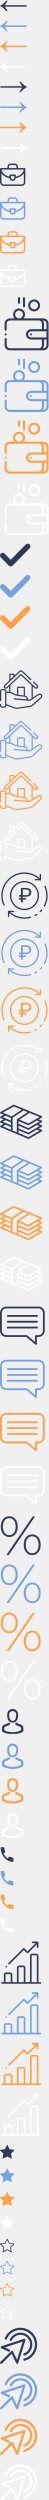
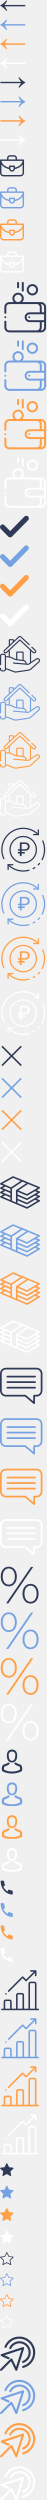
<svg xmlns="http://www.w3.org/2000/svg" xmlns:xlink="http://www.w3.org/1999/xlink">
  <symbol id="icon-arr-left" viewBox="0 0 32 14">
    <path d="M7.719.69h1.336C8.363 2.083 7.842 3.056 7.49 3.606c-.351.551-.972 1.39-1.863 2.514h25.91v1.775H5.627c1.207 1.266 2.361 3.077 3.463 5.432H7.736c-1.511-1.687-2.812-2.97-3.902-3.85A17.433 17.433 0 00.459 7.353v-.809c1.008-.434 2.08-1.096 3.217-1.986C4.812 3.677 6.16 2.389 7.719.689z" />
  </symbol>
  <symbol id="icon-arr-right" viewBox="0 0 32 14">
    <path d="M24.281 13.31h-1.336c.692-1.394 1.213-2.367 1.565-2.917.351-.551.972-1.39 1.863-2.514H.463V6.104h25.91C25.166 4.838 24.012 3.027 22.91.672h1.354c1.511 1.687 2.812 2.97 3.902 3.85a17.436 17.436 0 003.375 2.126v.809c-1.008.434-2.08 1.096-3.217 1.986-1.137.88-2.484 2.168-4.043 3.867z" />
  </symbol>
  <symbol id="icon-bag" viewBox="0 0 30 30">
    <g clip-path="url(#clip0)">
      <path d="M29.121 7.06h-7.947V5.315a3.553 3.553 0 00-3.549-3.549h-5.25a3.553 3.553 0 00-3.55 3.549v1.747H.88A.879.879 0 000 7.939v15.967a4.334 4.334 0 004.329 4.329H25.67A4.334 4.334 0 0030 23.906V7.94a.879.879 0 00-.879-.878zM16.994 18.53c0 1.1-.894 1.994-1.994 1.994s-1.994-.894-1.994-1.994v-1.994h3.988v1.994zm.88-3.752h-5.747a.879.879 0 00-.88.88v1.596c-5.11-1.11-8.941-4.425-9.434-8.436h26.374c-.493 4.011-4.324 7.326-9.435 8.436v-1.597a.879.879 0 00-.879-.879zm-7.29-9.464c0-.988.803-1.791 1.79-1.791h5.251c.988 0 1.791.803 1.791 1.791v1.747h-8.833V5.314zm17.658 18.592a2.574 2.574 0 01-2.57 2.571H4.328a2.574 2.574 0 01-2.571-2.57V13.35c.71 1.014 1.624 1.951 2.73 2.78 1.915 1.437 4.253 2.434 6.798 2.926A3.757 3.757 0 0015 22.282a3.757 3.757 0 003.714-3.225c2.545-.492 4.883-1.49 6.799-2.926 1.105-.829 2.02-1.766 2.73-2.78v10.555z" />
    </g>
    <defs>
      <clipPath id="clip0">
        <path d="M0 0h30v30H0z" />
      </clipPath>
    </defs>
  </symbol>
  <symbol id="icon-cache" viewBox="0 0 63 63">
    <path d="M51.392 25.18H27.923a7.07 7.07 0 001.745-4.654 7.11 7.11 0 00-7.101-7.101 7.11 7.11 0 00-7.101 7.101c0 1.78.659 3.407 1.744 4.654h-5.602a6.147 6.147 0 00-6.14 6.14v7.244a1.228 1.228 0 002.456 0V31.32a3.688 3.688 0 013.684-3.684H45.99a3.688 3.688 0 013.683 3.684v6.63h-12.77a6.147 6.147 0 00-6.14 6.14 6.147 6.147 0 006.14 6.14h12.77v6.63a3.688 3.688 0 01-3.683 3.684H11.608a3.688 3.688 0 01-3.684-3.684v-7.254a1.228 1.228 0 10-2.456 0v7.254a6.147 6.147 0 006.14 6.14h39.784a6.147 6.147 0 006.14-6.14V31.32a6.147 6.147 0 00-6.14-6.14zm-28.825-9.3a4.65 4.65 0 014.645 4.646 4.65 4.65 0 01-4.645 4.646 4.65 4.65 0 01-4.646-4.646 4.65 4.65 0 014.646-4.645zm28.33 11.756h.495a3.688 3.688 0 013.684 3.684v6.63H52.13v-6.63a6.108 6.108 0 00-1.231-3.684zM33.22 44.09a3.688 3.688 0 013.684-3.684h18.173v7.368H36.903a3.688 3.688 0 01-3.684-3.684zm18.173 16.454h-.494a6.107 6.107 0 001.231-3.684v-6.63h2.947v6.63a3.688 3.688 0 01-3.684 3.684z" />
    <path d="M36.589 42.862c-.325 0-.641.131-.87.36a1.236 1.236 0 00-.358.868c0 .323.13.64.358.868.23.228.545.36.87.36.323 0 .638-.132.868-.36.228-.228.36-.545.36-.868 0-.323-.132-.64-.36-.868a1.237 1.237 0 00-.868-.36zM40.433 16.904a7.11 7.11 0 007.102-7.102 7.11 7.11 0 00-7.102-7.101 7.11 7.11 0 00-7.101 7.101 7.11 7.11 0 007.101 7.102zm0-11.747a4.65 4.65 0 014.646 4.645 4.65 4.65 0 01-4.646 4.646 4.65 4.65 0 01-4.645-4.646 4.65 4.65 0 014.645-4.645zM28.44 12.105c.678 0 1.228-.55 1.228-1.228v-9.65a1.228 1.228 0 00-2.456 0v9.65c0 .678.55 1.228 1.228 1.228zM22.546 7.859c.678 0 1.228-.55 1.228-1.228V1.228a1.228 1.228 0 10-2.456 0V6.63c0 .678.55 1.228 1.228 1.228zM6.696 45.318c.323 0 .64-.132.868-.36.229-.228.36-.545.36-.868 0-.323-.131-.64-.36-.868a1.235 1.235 0 00-.868-.36c-.323 0-.64.131-.868.36-.228.228-.36.545-.36.868 0 .323.132.64.36.868.228.228.545.36.868.36z" />
  </symbol>
  <symbol id="icon-checked" viewBox="0 0 36 26.969">
    <path d="M10.4 26.012l-.03-.033-.03-.031-9.4-9.56a3.315 3.315 0 010-4.62 3.171 3.171 0 014.54 0l7.19 7.314L30.52.925a3.171 3.171 0 014.54 0 3.315 3.315 0 010 4.62L14.94 26.012a3.172 3.172 0 01-4.54 0z" fill-rule="evenodd" />
  </symbol>
  <symbol id="icon-home" viewBox="0 0 50 50">
    <path d="M49.468 31.048a3.09 3.09 0 00-4.268-.825l-6.381 4.27-.019-13.292 2.217 2.077a2.524 2.524 0 001.731.684h.004c.697 0 1.37-.293 1.846-.801a2.517 2.517 0 00.683-1.815 2.517 2.517 0 00-.8-1.766l-4.203-3.937a.714.714 0 10-.976 1.042l4.203 3.937c.216.202.34.476.35.77.009.296-.097.578-.299.793-.211.225-.497.35-.806.35h-.002c-.281 0-.55-.106-.755-.299L25.305 6.603a.714.714 0 00-.977.002L7.683 22.284a1.1 1.1 0 01-.79.3 1.098 1.098 0 01-.773-.347 1.098 1.098 0 01-.3-.791c.009-.295.132-.57.347-.772L24.055 3.823c.424-.4 1.09-.4 1.515-.002l10.465 9.803a.714.714 0 10.976-1.041L26.546 2.779a2.537 2.537 0 00-3.47.005L17.35 8.178l-.002-.962c0-.303-.118-.588-.333-.802a1.128 1.128 0 00-.802-.332h-.002l-4.096.006c-.303 0-.588.119-.802.334-.214.214-.332.5-.332.803l.012 6.942-5.805 5.468a2.516 2.516 0 00-.795 1.768c-.02.677.224 1.32.688 1.813a2.517 2.517 0 001.846.796c.648 0 1.262-.243 1.735-.689l2.212-2.084.009 6.279a15.039 15.039 0 00-2.167-.16H7.495v-.427a2.609 2.609 0 00-2.606-2.605H2.605A2.608 2.608 0 000 26.93v11.183a.714.714 0 001.427 0V26.931c0-.65.529-1.178 1.178-1.178H4.89c.65 0 1.178.528 1.178 1.178v16.9A1.18 1.18 0 014.89 45.01H2.605a1.18 1.18 0 01-1.178-1.178v-1.248a.714.714 0 10-1.427 0v1.248a2.608 2.608 0 002.605 2.606H4.89a2.608 2.608 0 002.606-2.606v-.097l10.451 3.958c.02.008.04.014.06.02.453.128.908.192 1.356.192.243 0 .484-.019.722-.056l15.36-2.214.01-.002a7.52 7.52 0 003.589-1.619l9.923-8.924a3.09 3.09 0 00.502-4.04zM15.922 7.51l.003 2.01-3.507 3.304-.009-5.31 3.513-.004zm8.896.593l12.553 11.76.022 15.584-2.02 1.353-2.14-.12-.057-.569a4.52 4.52 0 00-3.631-3.996l-.013-9.272c0-.711-.58-1.29-1.292-1.29h-.001l-6.803.01c-.345 0-.669.135-.912.38a1.283 1.283 0 00-.377.913l.011 8.084a13.56 13.56 0 01-3.837-1.52 15.23 15.23 0 00-.454-.255l-.18-.094c-.093-.048-.186-.097-.28-.144-.075-.037-.15-.072-.226-.108l-.24-.113c-.082-.037-.165-.072-.248-.108-.075-.033-.15-.066-.227-.097a14.347 14.347 0 00-.739-.282 13.359 13.359 0 00-.75-.242 14.445 14.445 0 00-.526-.145c-.047-.012-.093-.026-.14-.037l-.011-7.899L24.818 8.103zm3.3 23.834l-5.97-.688-.562-.064-.012-8.195 6.531-.01.012 8.956zm19.897 2.087l-9.913 8.916a6.09 6.09 0 01-2.867 1.282l-15.353 2.213-.01.001-.01.002c-.466.074-.95.042-1.44-.092L7.495 42.208V28.786h1.22c1.04 0 2.073.12 3.079.353l.111.027c.124.03.247.06.37.093l.032.01c.123.033.245.069.367.106l.066.02c.13.04.26.082.388.125l.04.014c.268.093.533.194.795.303l.043.018c.13.055.26.111.389.17l.01.005c.125.057.248.117.371.178l.044.021c.12.06.24.123.357.186l.068.037c.12.065.238.131.356.2a14.993 14.993 0 005.513 1.915l7.996.92a3.095 3.095 0 012.645 2.765l.032.32-14.986-1.313a.714.714 0 00-.125 1.422l15.844 1.388h.011l.012.002 2.988.167.04.001.042-.003c.016 0 .032-.001.047-.003.022-.003.043-.008.063-.012l.045-.01c.023-.007.045-.016.067-.024l.036-.014a.705.705 0 00.097-.054l2.536-1.698 7.49-5.013a1.66 1.66 0 012.294.443c.467.686.35 1.62-.273 2.173z" />
  </symbol>
  <symbol id="icon-loop" viewBox="0 0 58 58">
    <path d="M52.63 42.113a.785.785 0 01-.693-1.147 26.092 26.092 0 00.676-22.547.784.784 0 011.431-.64 27.668 27.668 0 01-.718 23.914.783.783 0 01-.696.42zM41.44 53.352a.783.783 0 01-.364-1.478 23.174 23.174 0 001.926-1.123.784.784 0 01.855 1.314c-.639.416-1.332.819-2.056 1.198a.783.783 0 01-.362.09zM29.02 56.427a27.468 27.468 0 01-19.416-8.03.784.784 0 011.108-1.109A25.904 25.904 0 0036 53.898a.784.784 0 01.423 1.51c-2.409.676-4.9 1.019-7.402 1.019zM47.717 48.744a.784.784 0 01-.5-1.388c.026-.022.048-.045.071-.068.505-.505.987-1.033 1.433-1.567a.782.782 0 011.399.42.783.783 0 01-.193.58c-.477.573-.99 1.137-1.53 1.675a2.331 2.331 0 01-.18.166.784.784 0 01-.5.182zM4.81 40.98a.784.784 0 01-.712-.455 27.437 27.437 0 0144.3-30.923.783.783 0 01-.555 1.339.784.784 0 01-.554-.23A25.87 25.87 0 005.52 39.868a.784.784 0 01-.71 1.113v-.002z" />
    <path d="M47.844 10.94h-5.848a.784.784 0 010-1.568h5.064V4.311a.784.784 0 111.567 0v5.848a.784.784 0 01-.783.781zM10.156 54.473a.784.784 0 01-.783-.784v-5.845a.784.784 0 01.783-.784h5.848a.784.784 0 010 1.567H10.94v5.062a.784.784 0 01-.784.784zM29 46.243A17.243 17.243 0 1146.243 29 17.263 17.263 0 0129 46.243zm0-32.919A15.676 15.676 0 1044.676 29 15.693 15.693 0 0029 13.324z" />
    <path d="M30.953 33.777h-3.926V37H24.79v-3.223h-2.426v-1.851h2.426V30.32h-2.426v-1.84h2.426v-8.543h6.293c1.828 0 3.277.465 4.348 1.395 1.07.93 1.605 2.188 1.605 3.773 0 1.665-.515 2.95-1.547 3.856-1.023.898-2.48 1.352-4.37 1.36h-4.09v1.605h3.925v1.851zm-3.926-5.297h4.055c1.211 0 2.133-.285 2.766-.855.633-.57.949-1.402.949-2.496 0-.992-.328-1.793-.984-2.402-.657-.618-1.544-.93-2.66-.938h-4.126v6.691z" />
+   </symbol>
+   <symbol id="icon-menu-close" viewBox="0 0 30 30">
+     <path fill-rule="evenodd" stroke-width="3" d="M27.228 3.186L15.914 14.5l11.314 11.314-1.414 1.414L14.5 15.914 3.186 27.228l-1.414-1.414L13.086 14.5 1.772 3.186l1.414-1.414L14.5 13.086 25.814 1.772l1.414 1.414z" />
  </symbol>
  <symbol id="icon-money" viewBox="0 0 50 50">
    <path d="M49.865 29.433a.986.986 0 00-.48-.415l-3.587-1.468 3.714-2.187a.985.985 0 00-.128-1.764l-3.586-1.467 3.714-2.188a.985.985 0 00.473-.935.985.985 0 00-.61-.838l-14.118-5.783-6.955-2.955a.986.986 0 00-.355-.07l-11.33-4.61a.985.985 0 00-.856.05L.58 13.334a.985.985 0 00.098 1.803l3.665 1.517L.58 18.753a.985.985 0 00.098 1.763l3.665 1.517-3.744 2.098a.985.985 0 00.079 1.843l3.665 1.507-3.744 2.098a.985.985 0 00.099 1.764l12.738 5.408a.976.976 0 00.148.089l6.965 2.955 12.807 5.448c.288.123.617.1.886-.059l15.27-8.984a.985.985 0 00-.128-1.764l-3.586-1.468 3.714-2.187a.985.985 0 00.353-1.348zm-3.072-4.78l-13.132 7.734-11.743-4.985v-3.28l11.428 4.857a.985.985 0 00.887-.06l9.428-5.546 3.132 1.28zm.04-5.427L33.66 26.959l-10.67-4.532 12.02-8.029 11.822 4.828zm-33.88 15.2L3.29 30.318l3.32-1.862 6.354 2.7-.01 3.27zm0-5.418L3.29 24.9l3.32-1.882 6.354 2.7-.01 3.29zm0-5.418L3.29 19.49l3.32-1.861 6.354 2.699-.01 3.26zM3.29 14.073l13.024-7.32 9.447 3.872-11.9 7.94-10.571-4.492zm17.092 7.743a.985.985 0 00-.433.818v14.777l-5.015-2.127V20.22l13.054-8.7 4.857 1.97-12.463 8.325zM46.793 35.49l-13.132 7.724-11.743-4.985v-3.27l11.428 4.807c.288.122.617.1.887-.06l9.428-5.546 3.132 1.33zm-13.132 2.306L21.918 32.81v-3.27l11.438 4.856c.288.122.617.1.886-.06l9.428-5.546 3.123 1.281-13.132 7.724z" />
  </symbol>
  <symbol id="icon-msg" viewBox="0 0 53 53">
    <path d="M42.602 49.162c-.249 0-.495-.087-.693-.255l-10.742-9.106h-23.8C3.306 39.8 0 36.477 0 32.392V11.246c0-4.085 3.305-7.408 7.368-7.408h38.264C49.696 3.838 53 7.16 53 11.246v21.146c0 4.085-3.305 7.408-7.367 7.408h-1.955v8.28a1.082 1.082 0 01-1.075 1.082zM7.368 6.002c-2.877 0-5.217 2.352-5.217 5.244v21.146c0 2.892 2.34 5.245 5.217 5.245H31.56c.253 0 .499.09.693.255l9.274 7.862v-7.035c0-.598.481-1.082 1.075-1.082h3.03c2.877 0 5.217-2.353 5.217-5.245V11.246c0-2.892-2.34-5.245-5.216-5.245H7.367z" />
    <path d="M43.824 15.95H9.176A1.079 1.079 0 018.1 14.87c0-.597.482-1.082 1.076-1.082h34.648c.594 0 1.076.485 1.076 1.082 0 .597-.482 1.082-1.076 1.082zM43.824 22.877H9.176A1.079 1.079 0 018.1 21.795c0-.597.482-1.082 1.076-1.082h34.648c.594 0 1.076.485 1.076 1.082 0 .597-.482 1.082-1.076 1.082zM43.824 29.803H9.176A1.079 1.079 0 018.1 28.72c0-.597.482-1.081 1.076-1.081h34.648c.594 0 1.076.484 1.076 1.081 0 .598-.482 1.082-1.076 1.082z" />
  </symbol>
  <symbol id="icon-percent" viewBox="0 0 49 47">
    <path d="M10.935 24.81c-2.99 0-5.417-1.127-7.28-3.38-1.82-2.253-2.73-5.222-2.73-8.905 0-3.683.91-6.652 2.73-8.905C5.518 1.367 7.945.24 10.935.24s5.417 1.127 7.28 3.38c1.863 2.253 2.795 5.222 2.795 8.905 0 3.683-.932 6.652-2.795 8.905-1.863 2.253-4.29 3.38-7.28 3.38zM38.69.5h2.795L10.415 46H7.62L38.69.5zM10.935 22.6c2.297 0 4.138-.888 5.525-2.665 1.387-1.82 2.08-4.29 2.08-7.41s-.693-5.568-2.08-7.345c-1.387-1.82-3.228-2.73-5.525-2.73-2.253 0-4.073.91-5.46 2.73-1.387 1.82-2.08 4.268-2.08 7.345s.693 5.525 2.08 7.345c1.387 1.82 3.207 2.73 5.46 2.73zM38.17 46.26c-2.99 0-5.417-1.127-7.28-3.38-1.863-2.253-2.795-5.222-2.795-8.905 0-3.683.932-6.652 2.795-8.905 1.863-2.253 4.29-3.38 7.28-3.38s5.395 1.127 7.215 3.38c1.863 2.253 2.795 5.222 2.795 8.905 0 3.683-.932 6.652-2.795 8.905-1.82 2.253-4.225 3.38-7.215 3.38zm0-2.21c2.253 0 4.073-.91 5.46-2.73 1.387-1.82 2.08-4.268 2.08-7.345s-.693-5.525-2.08-7.345c-1.387-1.82-3.207-2.73-5.46-2.73-2.297 0-4.138.91-5.525 2.73-1.387 1.777-2.08 4.225-2.08 7.345s.693 5.59 2.08 7.41c1.387 1.777 3.228 2.665 5.525 2.665z" />
  </symbol>
  <symbol id="icon-person" viewBox="0 0 30 31">
    <g clip-path="url(#clip0)">
      <path d="M14.89 16.665h.2c1.82-.031 3.292-.671 4.38-1.895 2.391-2.696 1.994-7.318 1.95-7.76-.155-3.31-1.72-4.895-3.013-5.634C17.444.823 16.32.525 15.065.5H14.959c-.69 0-2.044.112-3.342.851-1.305.74-2.895 2.324-3.05 5.66-.044.44-.442 5.063 1.95 7.759 1.081 1.224 2.553 1.864 4.374 1.895zm-4.057-9.498C10.833 3.833 13.646 3 15 3c1.354 0 4.167.833 4.167 4.167.011-.156 0 2.5-.834 5-.589 1.767-2.138 2.51-3.333 2.5-.03-.046-.031 0-.031 0H15c-1.367-.013-2.5-.834-3.333-2.5-.834-2.5-.834-5-.834-5z" />
      <path d="M27.756 24.331v-.019c0-.05-.006-.099-.006-.155-.038-1.23-.118-4.106-2.815-5.026l-.062-.018c-2.802-.715-5.131-2.33-5.156-2.349-.379-.267-1.1 0-1.384.403-.513.729-.379 1.4 0 1.667.106.074 1.907 1.704 5 2.5 1.448.515 1.617.928 1.66 2.344 0 .056.007.156.007.156.006.559 0 .833 0 1.666-1.006.572-3.999 2.5-10 2.5-5.976 0-8.987-1.928-10-2.5 0-.833-.019-.952-.006-1.511 0-.05.006-.1.006-.155.043-1.417.22-1.985 1.667-2.5 3.093-.796 4.894-2.432 5-2.5.379-.267.517-.933 0-1.667-.268-.38-1.008-.676-1.387-.409-.025.019-2.342 1.634-5.156 2.348a.784.784 0 00-.062.019c-2.696.926-2.777 3.802-2.815 5.026 0 .056 0 .105-.006.155v.019c-.006.323-.012 1.982.317 2.814a.797.797 0 00.323.392c.187.124 4.653 2.969 12.127 2.969 7.474 0 11.94-2.852 12.127-2.97a.831.831 0 00.323-.39c.31-.827.304-2.486.298-2.809z" />
    </g>
    <defs>
      <clipPath id="clip0">
        <path transform="translate(0 .5)" d="M0 0h30v30H0z" />
      </clipPath>
    </defs>
  </symbol>
  <symbol id="icon-phone" viewBox="0 0 16 18">
    <path d="M14.93 12.534a9.657 9.657 0 01-3.384-1.01c-.53-.273-1.148-.026-1.408.562l-.735 1.666c-2.227-1.41-4.073-3.523-5.306-6.065l1.457-.838c.514-.295.731-1.003.494-1.61-.48-1.23-.779-2.53-.885-3.868C5.111.727 4.653.24 4.094.24H1.34C1.042.24.8.516.8.856c0 2.513.48 4.936 1.425 7.205 1.435 3.409 3.868 6.19 6.853 7.831 1.984 1.08 4.104 1.627 6.302 1.627.298 0 .54-.276.54-.617v-3.147c0-.639-.425-1.164-.99-1.222z" />
  </symbol>
  <symbol id="icon-rise" viewBox="0 0 50 50">
    <path d="M47.695 48.047h-2.142v-31.1a2.628 2.628 0 00-2.625-2.625h-4.787a2.628 2.628 0 00-2.626 2.625v31.1h-5.438v-17.01a2.628 2.628 0 00-2.625-2.625h-4.788a2.628 2.628 0 00-2.625 2.626v17.009H14.6v-8.81a2.628 2.628 0 00-2.625-2.624H7.187a2.628 2.628 0 00-2.625 2.625v8.809H2.305a.977.977 0 000 1.953h45.39a.977.977 0 100-1.953zm-35.048 0H6.515v-8.81c0-.37.302-.671.672-.671h4.788c.37 0 .672.301.672.672v8.809zm15.476 0h-6.131v-17.01c0-.37.301-.671.672-.671h4.787c.371 0 .672.301.672.672v17.009zm15.477 0h-6.132v-31.1c0-.37.302-.672.673-.672h4.787c.37 0 .672.301.672.672v31.1zM45.55 1.027A.973.973 0 0044.527.002L44.48 0h-5.908a.977.977 0 100 1.953h3.648l-9.654 9.654-3.64-3.64a.977.977 0 00-1.382 0L9.988 25.522a.977.977 0 001.38 1.381l16.866-16.865 3.64 3.64a.977.977 0 001.382 0L43.6 3.335v3.302a.977.977 0 101.953 0V1.074l-.002-.047zM7.387 30.597a.977.977 0 100-1.953.977.977 0 000 1.953z" />
  </symbol>
  <symbol id="icon-star-filled" viewBox="0 0 17 18">
    <path d="M16.976 7.05a.498.498 0 00-.402-.34l-5.27-.765-2.357-4.776a.498.498 0 00-.894 0L5.696 5.945l-5.27.766a.498.498 0 00-.276.849l3.814 3.717-.9 5.25a.498.498 0 00.722.524L8.5 14.573l4.714 2.478a.498.498 0 00.722-.525l-.9-5.249L16.85 7.56a.498.498 0 00.126-.51z" />
  </symbol>
  <symbol id="icon-star" viewBox="0 0 17 16.22">
    <path d="M17 6.16a.51.51 0 00-.41-.34l-5.29-.77L9 .28a.5.5 0 00-.9 0L5.7 5.05l-5.27.77a.51.51 0 00-.43.34.51.51 0 00.13.51L4 10.39l-.9 5.25a.5.5 0 00.2.48.46.46 0 00.29.1.53.53 0 00.24-.06l4.67-2.48 4.71 2.48a.5.5 0 00.73-.52L13 10.39l3.81-3.72a.51.51 0 00.19-.51zm-2 .95l-3 2.88.71 4.12a.38.38 0 01-.15.38.43.43 0 01-.41 0L8.5 12.54l-3.65 1.93a.58.58 0 01-.18 0 .48.48 0 01-.23-.07.38.38 0 01-.15-.29L5 9.99 2 7.11a.39.39 0 01.21-.66l4.09-.59 1.85-3.75a.4.4 0 01.7 0l1.82 3.71 4.09.59a.39.39 0 01.24.7z" />
  </symbol>
  <symbol id="icon-target" viewBox="0 0 44 44">
    <path d="M29.803 14.015a1.32 1.32 0 00-1.34-.316l-26.79 8.766a1.321 1.321 0 00-.134 2.46l8.569 3.882a1.321 1.321 0 101.09-2.407l-5.473-2.48 21.119-6.91-6.73 21.416-4.71-9.783a1.32 1.32 0 00-2.256-.208 1.324 1.324 0 00-.165.138L.387 41.169a1.321 1.321 0 101.869 1.868l11.573-11.573 5.353 11.119a1.322 1.322 0 002.451-.177l8.502-27.055c.148-.472.02-.988-.332-1.336z" />
    <path d="M24.086.576A19.851 19.851 0 005.652 12.944a1.321 1.321 0 102.445 1.002 17.218 17.218 0 0115.99-10.728c9.522 0 17.27 7.748 17.27 17.271 0 7.822-5.273 14.687-12.822 16.693a1.321 1.321 0 00.679 2.554C37.92 37.423 44 29.508 44 20.49 44 9.51 35.067.576 24.086.576z" />
    <path d="M28.401 31.01a1.321 1.321 0 10.952 2.466 14 14 0 006.455-5.065 13.938 13.938 0 002.52-8.02c0-7.732-6.291-14.022-14.023-14.022-5.388 0-10.364 3.147-12.675 8.017a1.321 1.321 0 102.388 1.133A11.44 11.44 0 0124.305 9.01c6.275 0 11.38 5.105 11.38 11.38 0 4.67-2.928 8.939-7.284 10.62z" />
  </symbol>
  <view id="icon-arr-left-view-dark" viewBox="0 0 32 14" />
  <view id="icon-arr-left-view-blue" viewBox="0 24 32 14" />
  <view id="icon-arr-left-view-orange" viewBox="0 48 32 14" />
  <view id="icon-arr-left-view-white" viewBox="0 72 32 14" />
  <view id="icon-arr-right-view-dark" viewBox="0 96 32 14" />
  <view id="icon-arr-right-view-blue" viewBox="0 120 32 14" />
  <view id="icon-arr-right-view-orange" viewBox="0 144 32 14" />
  <view id="icon-arr-right-view-white" viewBox="0 168 32 14" />
  <view id="icon-bag-view-dark" viewBox="0 192 30 30" />
  <view id="icon-bag-view-blue" viewBox="0 232 30 30" />
  <view id="icon-bag-view-orange" viewBox="0 272 30 30" />
  <view id="icon-bag-view-white" viewBox="0 312 30 30" />
  <view id="icon-cache-view-dark" viewBox="0 352 63 63" />
  <view id="icon-cache-view-blue" viewBox="0 425 63 63" />
  <view id="icon-cache-view-orange" viewBox="0 498 63 63" />
  <view id="icon-cache-view-white" viewBox="0 571 63 63" />
  <view id="icon-checked-view-dark" viewBox="0 644 36 26.969" />
  <view id="icon-checked-view-blue" viewBox="0 680.969 36 26.969" />
  <view id="icon-checked-view-orange" viewBox="0 717.938 36 26.969" />
  <view id="icon-checked-view-white" viewBox="0 754.907 36 26.969" />
  <view id="icon-home-view-dark" viewBox="0 791.876 50 50" />
  <view id="icon-home-view-blue" viewBox="0 851.876 50 50" />
  <view id="icon-home-view-orange" viewBox="0 911.876 50 50" />
  <view id="icon-home-view-white" viewBox="0 971.876 50 50" />
  <view id="icon-loop-view-dark" viewBox="0 1031.876 58 58" />
  <view id="icon-loop-view-blue" viewBox="0 1099.876 58 58" />
  <view id="icon-loop-view-orange" viewBox="0 1167.876 58 58" />
  <view id="icon-loop-view-white" viewBox="0 1235.876 58 58" />
-   <view id="icon-money-view-dark" viewBox="0 1303.876 50 50" />
-   <view id="icon-money-view-blue" viewBox="0 1363.876 50 50" />
-   <view id="icon-money-view-orange" viewBox="0 1423.876 50 50" />
-   <view id="icon-money-view-white" viewBox="0 1483.876 50 50" />
-   <view id="icon-msg-view-dark" viewBox="0 1543.876 53 53" />
-   <view id="icon-msg-view-blue" viewBox="0 1606.876 53 53" />
-   <view id="icon-msg-view-orange" viewBox="0 1669.876 53 53" />
-   <view id="icon-msg-view-white" viewBox="0 1732.876 53 53" />
-   <view id="icon-percent-view-dark" viewBox="0 1795.876 49 47" />
-   <view id="icon-percent-view-blue" viewBox="0 1852.876 49 47" />
-   <view id="icon-percent-view-orange" viewBox="0 1909.876 49 47" />
-   <view id="icon-percent-view-white" viewBox="0 1966.876 49 47" />
-   <view id="icon-person-view-dark" viewBox="0 2023.876 30 31" />
-   <view id="icon-person-view-blue" viewBox="0 2064.876 30 31" />
-   <view id="icon-person-view-orange" viewBox="0 2105.876 30 31" />
-   <view id="icon-person-view-white" viewBox="0 2146.876 30 31" />
-   <view id="icon-phone-view-dark" viewBox="0 2187.876 16 18" />
-   <view id="icon-phone-view-blue" viewBox="0 2215.876 16 18" />
-   <view id="icon-phone-view-orange" viewBox="0 2243.876 16 18" />
-   <view id="icon-phone-view-white" viewBox="0 2271.876 16 18" />
-   <view id="icon-rise-view-dark" viewBox="0 2299.876 50 50" />
-   <view id="icon-rise-view-blue" viewBox="0 2359.876 50 50" />
-   <view id="icon-rise-view-orange" viewBox="0 2419.876 50 50" />
-   <view id="icon-rise-view-white" viewBox="0 2479.876 50 50" />
-   <view id="icon-star-filled-view-dark" viewBox="0 2539.876 17 18" />
-   <view id="icon-star-filled-view-blue" viewBox="0 2567.876 17 18" />
-   <view id="icon-star-filled-view-orange" viewBox="0 2595.876 17 18" />
-   <view id="icon-star-filled-view-white" viewBox="0 2623.876 17 18" />
-   <view id="icon-star-view-dark" viewBox="0 2651.876 17 16.22" />
-   <view id="icon-star-view-blue" viewBox="0 2678.096 17 16.22" />
-   <view id="icon-star-view-orange" viewBox="0 2704.316 17 16.22" />
-   <view id="icon-star-view-white" viewBox="0 2730.536 17 16.22" />
-   <view id="icon-target-view-dark" viewBox="0 2756.756 44 44" />
-   <view id="icon-target-view-blue" viewBox="0 2810.756 44 44" />
-   <view id="icon-target-view-orange" viewBox="0 2864.756 44 44" />
-   <view id="icon-target-view-white" viewBox="0 2918.756 44 44" />
+   <view id="icon-menu-close-view-dark" viewBox="0 1303.876 30 30" />
+   <view id="icon-menu-close-view-blue" viewBox="0 1343.876 30 30" />
+   <view id="icon-menu-close-view-orange" viewBox="0 1383.876 30 30" />
+   <view id="icon-menu-close-view-white" viewBox="0 1423.876 30 30" />
+   <view id="icon-money-view-dark" viewBox="0 1463.876 50 50" />
+   <view id="icon-money-view-blue" viewBox="0 1523.876 50 50" />
+   <view id="icon-money-view-orange" viewBox="0 1583.876 50 50" />
+   <view id="icon-money-view-white" viewBox="0 1643.876 50 50" />
+   <view id="icon-msg-view-dark" viewBox="0 1703.876 53 53" />
+   <view id="icon-msg-view-blue" viewBox="0 1766.876 53 53" />
+   <view id="icon-msg-view-orange" viewBox="0 1829.876 53 53" />
+   <view id="icon-msg-view-white" viewBox="0 1892.876 53 53" />
+   <view id="icon-percent-view-dark" viewBox="0 1955.876 49 47" />
+   <view id="icon-percent-view-blue" viewBox="0 2012.876 49 47" />
+   <view id="icon-percent-view-orange" viewBox="0 2069.876 49 47" />
+   <view id="icon-percent-view-white" viewBox="0 2126.876 49 47" />
+   <view id="icon-person-view-dark" viewBox="0 2183.876 30 31" />
+   <view id="icon-person-view-blue" viewBox="0 2224.876 30 31" />
+   <view id="icon-person-view-orange" viewBox="0 2265.876 30 31" />
+   <view id="icon-person-view-white" viewBox="0 2306.876 30 31" />
+   <view id="icon-phone-view-dark" viewBox="0 2347.876 16 18" />
+   <view id="icon-phone-view-blue" viewBox="0 2375.876 16 18" />
+   <view id="icon-phone-view-orange" viewBox="0 2403.876 16 18" />
+   <view id="icon-phone-view-white" viewBox="0 2431.876 16 18" />
+   <view id="icon-rise-view-dark" viewBox="0 2459.876 50 50" />
+   <view id="icon-rise-view-blue" viewBox="0 2519.876 50 50" />
+   <view id="icon-rise-view-orange" viewBox="0 2579.876 50 50" />
+   <view id="icon-rise-view-white" viewBox="0 2639.876 50 50" />
+   <view id="icon-star-filled-view-dark" viewBox="0 2699.876 17 18" />
+   <view id="icon-star-filled-view-blue" viewBox="0 2727.876 17 18" />
+   <view id="icon-star-filled-view-orange" viewBox="0 2755.876 17 18" />
+   <view id="icon-star-filled-view-white" viewBox="0 2783.876 17 18" />
+   <view id="icon-star-view-dark" viewBox="0 2811.876 17 16.22" />
+   <view id="icon-star-view-blue" viewBox="0 2838.096 17 16.22" />
+   <view id="icon-star-view-orange" viewBox="0 2864.316 17 16.22" />
+   <view id="icon-star-view-white" viewBox="0 2890.536 17 16.22" />
+   <view id="icon-target-view-dark" viewBox="0 2916.756 44 44" />
+   <view id="icon-target-view-blue" viewBox="0 2970.756 44 44" />
+   <view id="icon-target-view-orange" viewBox="0 3024.756 44 44" />
+   <view id="icon-target-view-white" viewBox="0 3078.756 44 44" />
  <use xlink:href="#icon-arr-left" x="0" y="0" width="32" height="14" style="fill:#2F3A56" />
  <use xlink:href="#icon-arr-left" x="0" y="24" width="32" height="14" style="fill:#76A2E2" />
  <use xlink:href="#icon-arr-left" x="0" y="48" width="32" height="14" style="fill:#FF9F46" />
  <use xlink:href="#icon-arr-left" x="0" y="72" width="32" height="14" style="fill:#ffffff" />
  <use xlink:href="#icon-arr-right" x="0" y="96" width="32" height="14" style="fill:#2F3A56" />
  <use xlink:href="#icon-arr-right" x="0" y="120" width="32" height="14" style="fill:#76A2E2" />
  <use xlink:href="#icon-arr-right" x="0" y="144" width="32" height="14" style="fill:#FF9F46" />
  <use xlink:href="#icon-arr-right" x="0" y="168" width="32" height="14" style="fill:#ffffff" />
  <use xlink:href="#icon-bag" x="0" y="192" width="30" height="30" style="fill:#2F3A56" />
  <use xlink:href="#icon-bag" x="0" y="232" width="30" height="30" style="fill:#76A2E2" />
  <use xlink:href="#icon-bag" x="0" y="272" width="30" height="30" style="fill:#FF9F46" />
  <use xlink:href="#icon-bag" x="0" y="312" width="30" height="30" style="fill:#ffffff" />
  <use xlink:href="#icon-cache" x="0" y="352" width="63" height="63" style="fill:#2F3A56" />
  <use xlink:href="#icon-cache" x="0" y="425" width="63" height="63" style="fill:#76A2E2" />
  <use xlink:href="#icon-cache" x="0" y="498" width="63" height="63" style="fill:#FF9F46" />
  <use xlink:href="#icon-cache" x="0" y="571" width="63" height="63" style="fill:#ffffff" />
  <use xlink:href="#icon-checked" x="0" y="644" width="36" height="26.969" style="fill:#2F3A56" />
  <use xlink:href="#icon-checked" x="0" y="680.969" width="36" height="26.969" style="fill:#76A2E2" />
  <use xlink:href="#icon-checked" x="0" y="717.938" width="36" height="26.969" style="fill:#FF9F46" />
  <use xlink:href="#icon-checked" x="0" y="754.907" width="36" height="26.969" style="fill:#ffffff" />
  <use xlink:href="#icon-home" x="0" y="791.876" width="50" height="50" style="fill:#2F3A56" />
  <use xlink:href="#icon-home" x="0" y="851.876" width="50" height="50" style="fill:#76A2E2" />
  <use xlink:href="#icon-home" x="0" y="911.876" width="50" height="50" style="fill:#FF9F46" />
  <use xlink:href="#icon-home" x="0" y="971.876" width="50" height="50" style="fill:#ffffff" />
  <use xlink:href="#icon-loop" x="0" y="1031.876" width="58" height="58" style="fill:#2F3A56" />
  <use xlink:href="#icon-loop" x="0" y="1099.876" width="58" height="58" style="fill:#76A2E2" />
  <use xlink:href="#icon-loop" x="0" y="1167.876" width="58" height="58" style="fill:#FF9F46" />
  <use xlink:href="#icon-loop" x="0" y="1235.876" width="58" height="58" style="fill:#ffffff" />
-   <use xlink:href="#icon-money" x="0" y="1303.876" width="50" height="50" style="fill:#2F3A56" />
-   <use xlink:href="#icon-money" x="0" y="1363.876" width="50" height="50" style="fill:#76A2E2" />
-   <use xlink:href="#icon-money" x="0" y="1423.876" width="50" height="50" style="fill:#FF9F46" />
-   <use xlink:href="#icon-money" x="0" y="1483.876" width="50" height="50" style="fill:#ffffff" />
-   <use xlink:href="#icon-msg" x="0" y="1543.876" width="53" height="53" style="fill:#2F3A56" />
-   <use xlink:href="#icon-msg" x="0" y="1606.876" width="53" height="53" style="fill:#76A2E2" />
-   <use xlink:href="#icon-msg" x="0" y="1669.876" width="53" height="53" style="fill:#FF9F46" />
-   <use xlink:href="#icon-msg" x="0" y="1732.876" width="53" height="53" style="fill:#ffffff" />
-   <use xlink:href="#icon-percent" x="0" y="1795.876" width="49" height="47" style="fill:#2F3A56" />
-   <use xlink:href="#icon-percent" x="0" y="1852.876" width="49" height="47" style="fill:#76A2E2" />
-   <use xlink:href="#icon-percent" x="0" y="1909.876" width="49" height="47" style="fill:#FF9F46" />
-   <use xlink:href="#icon-percent" x="0" y="1966.876" width="49" height="47" style="fill:#ffffff" />
-   <use xlink:href="#icon-person" x="0" y="2023.876" width="30" height="31" style="fill:#2F3A56" />
-   <use xlink:href="#icon-person" x="0" y="2064.876" width="30" height="31" style="fill:#76A2E2" />
-   <use xlink:href="#icon-person" x="0" y="2105.876" width="30" height="31" style="fill:#FF9F46" />
-   <use xlink:href="#icon-person" x="0" y="2146.876" width="30" height="31" style="fill:#ffffff" />
-   <use xlink:href="#icon-phone" x="0" y="2187.876" width="16" height="18" style="fill:#2F3A56" />
-   <use xlink:href="#icon-phone" x="0" y="2215.876" width="16" height="18" style="fill:#76A2E2" />
-   <use xlink:href="#icon-phone" x="0" y="2243.876" width="16" height="18" style="fill:#FF9F46" />
-   <use xlink:href="#icon-phone" x="0" y="2271.876" width="16" height="18" style="fill:#ffffff" />
-   <use xlink:href="#icon-rise" x="0" y="2299.876" width="50" height="50" style="fill:#2F3A56" />
-   <use xlink:href="#icon-rise" x="0" y="2359.876" width="50" height="50" style="fill:#76A2E2" />
-   <use xlink:href="#icon-rise" x="0" y="2419.876" width="50" height="50" style="fill:#FF9F46" />
-   <use xlink:href="#icon-rise" x="0" y="2479.876" width="50" height="50" style="fill:#ffffff" />
-   <use xlink:href="#icon-star-filled" x="0" y="2539.876" width="17" height="18" style="fill:#2F3A56" />
-   <use xlink:href="#icon-star-filled" x="0" y="2567.876" width="17" height="18" style="fill:#76A2E2" />
-   <use xlink:href="#icon-star-filled" x="0" y="2595.876" width="17" height="18" style="fill:#FF9F46" />
-   <use xlink:href="#icon-star-filled" x="0" y="2623.876" width="17" height="18" style="fill:#ffffff" />
-   <use xlink:href="#icon-star" x="0" y="2651.876" width="17" height="16.22" style="fill:#2F3A56" />
-   <use xlink:href="#icon-star" x="0" y="2678.096" width="17" height="16.22" style="fill:#76A2E2" />
-   <use xlink:href="#icon-star" x="0" y="2704.316" width="17" height="16.22" style="fill:#FF9F46" />
-   <use xlink:href="#icon-star" x="0" y="2730.536" width="17" height="16.22" style="fill:#ffffff" />
-   <use xlink:href="#icon-target" x="0" y="2756.756" width="44" height="44" style="fill:#2F3A56" />
-   <use xlink:href="#icon-target" x="0" y="2810.756" width="44" height="44" style="fill:#76A2E2" />
-   <use xlink:href="#icon-target" x="0" y="2864.756" width="44" height="44" style="fill:#FF9F46" />
-   <use xlink:href="#icon-target" x="0" y="2918.756" width="44" height="44" style="fill:#ffffff" />
+   <use xlink:href="#icon-menu-close" x="0" y="1303.876" width="30" height="30" style="fill:#2F3A56" />
+   <use xlink:href="#icon-menu-close" x="0" y="1343.876" width="30" height="30" style="fill:#76A2E2" />
+   <use xlink:href="#icon-menu-close" x="0" y="1383.876" width="30" height="30" style="fill:#FF9F46" />
+   <use xlink:href="#icon-menu-close" x="0" y="1423.876" width="30" height="30" style="fill:#ffffff" />
+   <use xlink:href="#icon-money" x="0" y="1463.876" width="50" height="50" style="fill:#2F3A56" />
+   <use xlink:href="#icon-money" x="0" y="1523.876" width="50" height="50" style="fill:#76A2E2" />
+   <use xlink:href="#icon-money" x="0" y="1583.876" width="50" height="50" style="fill:#FF9F46" />
+   <use xlink:href="#icon-money" x="0" y="1643.876" width="50" height="50" style="fill:#ffffff" />
+   <use xlink:href="#icon-msg" x="0" y="1703.876" width="53" height="53" style="fill:#2F3A56" />
+   <use xlink:href="#icon-msg" x="0" y="1766.876" width="53" height="53" style="fill:#76A2E2" />
+   <use xlink:href="#icon-msg" x="0" y="1829.876" width="53" height="53" style="fill:#FF9F46" />
+   <use xlink:href="#icon-msg" x="0" y="1892.876" width="53" height="53" style="fill:#ffffff" />
+   <use xlink:href="#icon-percent" x="0" y="1955.876" width="49" height="47" style="fill:#2F3A56" />
+   <use xlink:href="#icon-percent" x="0" y="2012.876" width="49" height="47" style="fill:#76A2E2" />
+   <use xlink:href="#icon-percent" x="0" y="2069.876" width="49" height="47" style="fill:#FF9F46" />
+   <use xlink:href="#icon-percent" x="0" y="2126.876" width="49" height="47" style="fill:#ffffff" />
+   <use xlink:href="#icon-person" x="0" y="2183.876" width="30" height="31" style="fill:#2F3A56" />
+   <use xlink:href="#icon-person" x="0" y="2224.876" width="30" height="31" style="fill:#76A2E2" />
+   <use xlink:href="#icon-person" x="0" y="2265.876" width="30" height="31" style="fill:#FF9F46" />
+   <use xlink:href="#icon-person" x="0" y="2306.876" width="30" height="31" style="fill:#ffffff" />
+   <use xlink:href="#icon-phone" x="0" y="2347.876" width="16" height="18" style="fill:#2F3A56" />
+   <use xlink:href="#icon-phone" x="0" y="2375.876" width="16" height="18" style="fill:#76A2E2" />
+   <use xlink:href="#icon-phone" x="0" y="2403.876" width="16" height="18" style="fill:#FF9F46" />
+   <use xlink:href="#icon-phone" x="0" y="2431.876" width="16" height="18" style="fill:#ffffff" />
+   <use xlink:href="#icon-rise" x="0" y="2459.876" width="50" height="50" style="fill:#2F3A56" />
+   <use xlink:href="#icon-rise" x="0" y="2519.876" width="50" height="50" style="fill:#76A2E2" />
+   <use xlink:href="#icon-rise" x="0" y="2579.876" width="50" height="50" style="fill:#FF9F46" />
+   <use xlink:href="#icon-rise" x="0" y="2639.876" width="50" height="50" style="fill:#ffffff" />
+   <use xlink:href="#icon-star-filled" x="0" y="2699.876" width="17" height="18" style="fill:#2F3A56" />
+   <use xlink:href="#icon-star-filled" x="0" y="2727.876" width="17" height="18" style="fill:#76A2E2" />
+   <use xlink:href="#icon-star-filled" x="0" y="2755.876" width="17" height="18" style="fill:#FF9F46" />
+   <use xlink:href="#icon-star-filled" x="0" y="2783.876" width="17" height="18" style="fill:#ffffff" />
+   <use xlink:href="#icon-star" x="0" y="2811.876" width="17" height="16.22" style="fill:#2F3A56" />
+   <use xlink:href="#icon-star" x="0" y="2838.096" width="17" height="16.22" style="fill:#76A2E2" />
+   <use xlink:href="#icon-star" x="0" y="2864.316" width="17" height="16.22" style="fill:#FF9F46" />
+   <use xlink:href="#icon-star" x="0" y="2890.536" width="17" height="16.22" style="fill:#ffffff" />
+   <use xlink:href="#icon-target" x="0" y="2916.756" width="44" height="44" style="fill:#2F3A56" />
+   <use xlink:href="#icon-target" x="0" y="2970.756" width="44" height="44" style="fill:#76A2E2" />
+   <use xlink:href="#icon-target" x="0" y="3024.756" width="44" height="44" style="fill:#FF9F46" />
+   <use xlink:href="#icon-target" x="0" y="3078.756" width="44" height="44" style="fill:#ffffff" />
</svg>
